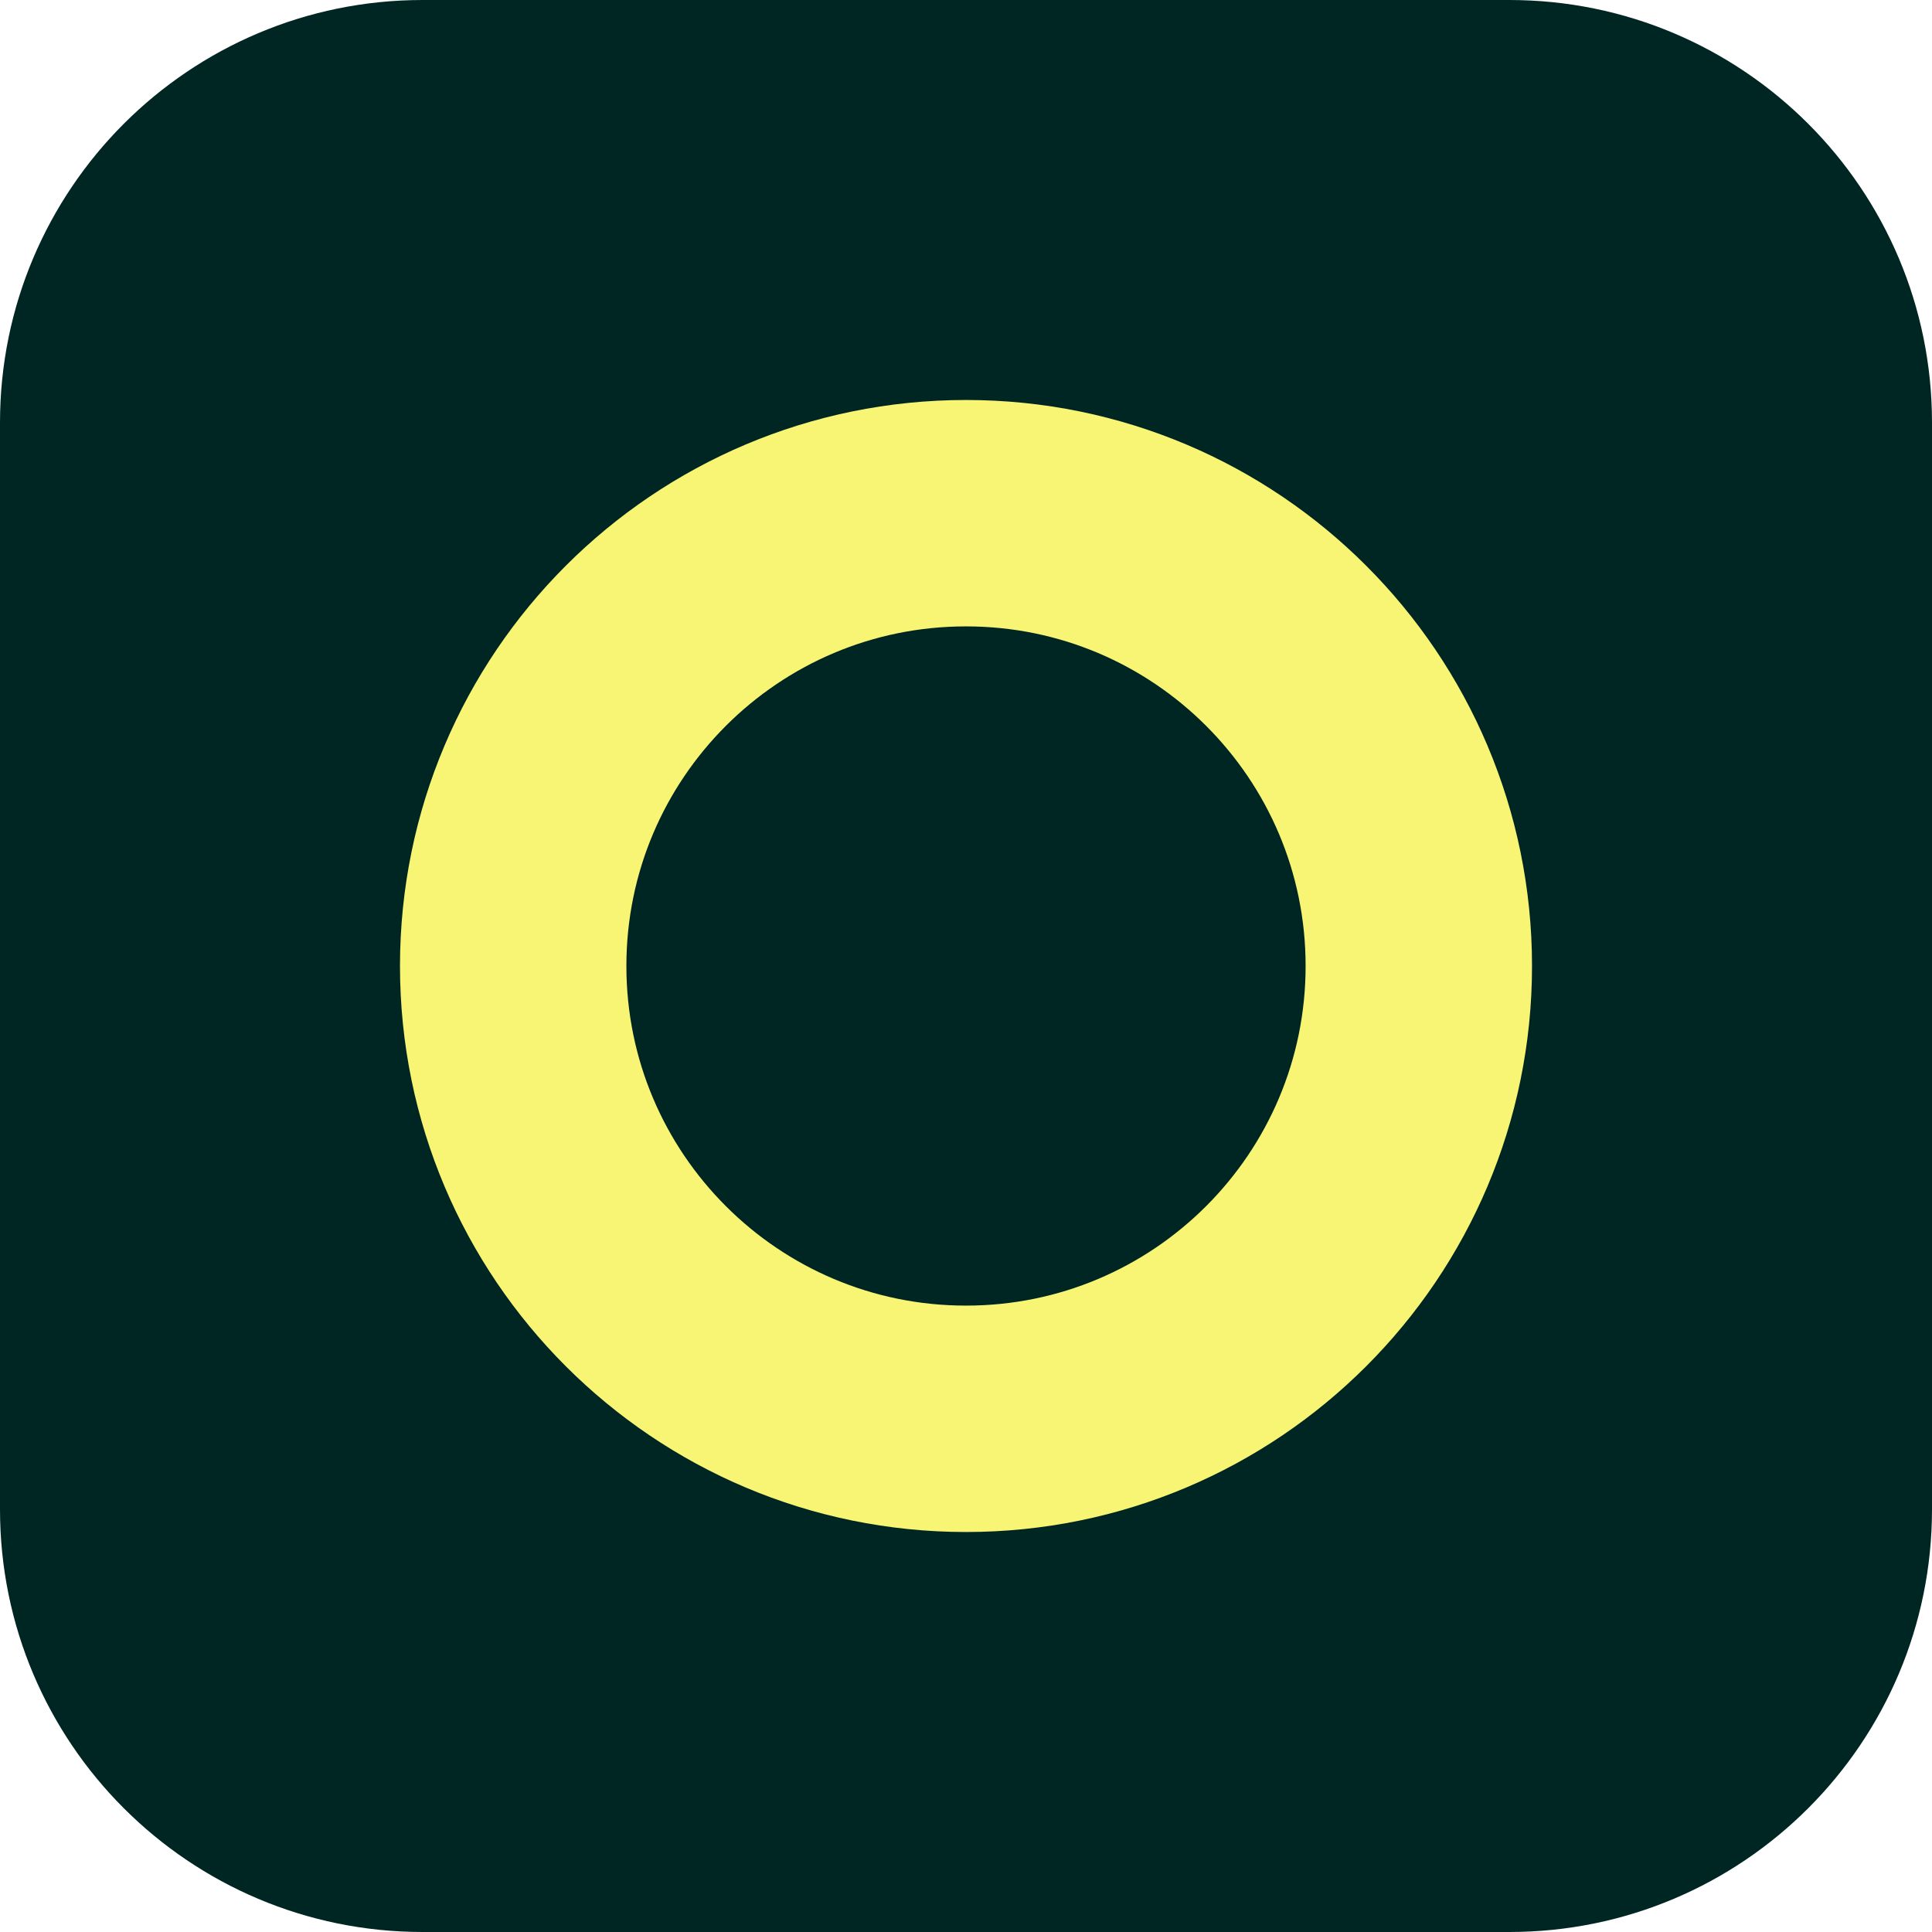
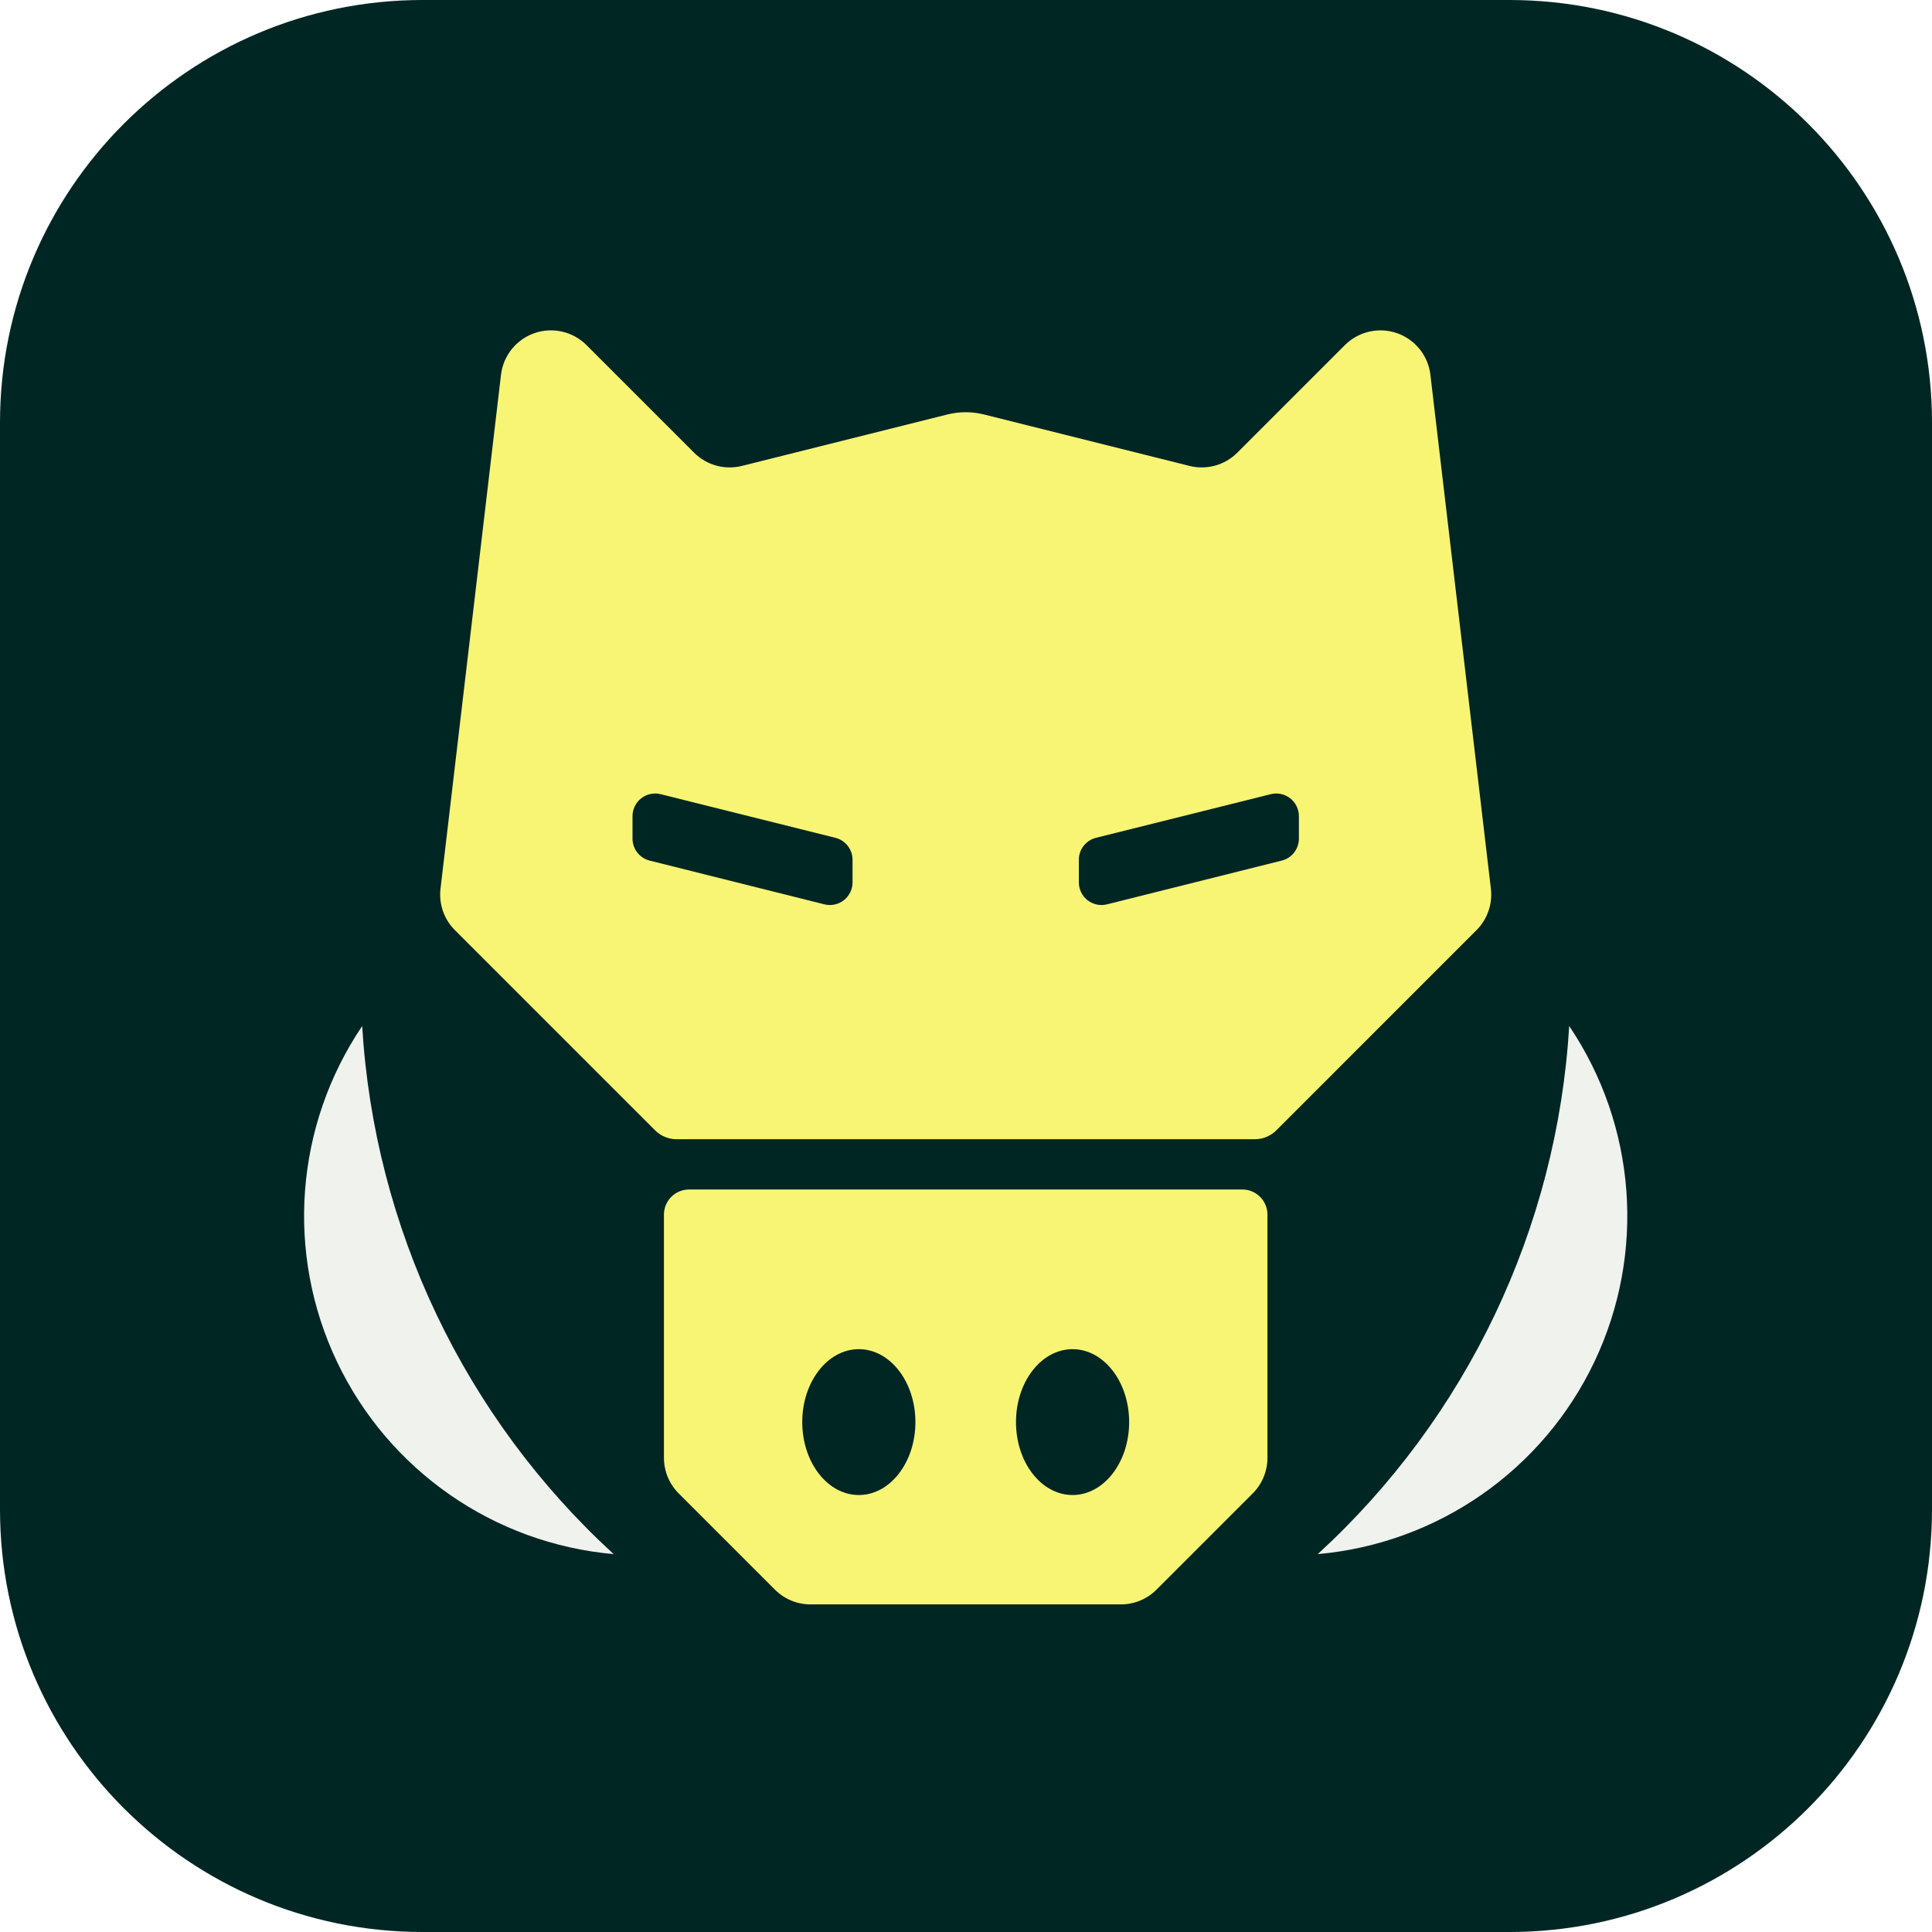
<svg xmlns="http://www.w3.org/2000/svg" viewBox="0 0 128 128" role="img" aria-label="Oswald Solutions">
  <rect width="128" height="128" rx="28" fill="#002624" />
-   <circle cx="64" cy="64" r="30" fill="none" stroke="#f8f574" stroke-width="15" />
+   <g transform="translate(14 13) scale(0.833)">
+     <path fill-rule="evenodd" fill="#F8F574" d="M61.46 17.36A6 6 0 0 0 58.54 17.36L42.2 21.45A4 4 0 0 1 38.4 20.4L29.84 11.84A4 4 0 0 0 23.04 14.2L18.23 55.07A4 4 0 0 0 19.37 58.37L35.3 74.3A2.4 2.4 0 0 0 36.99 75L83.01 75A2.4 2.4 0 0 0 84.7 74.3L100.63 58.37A4 4 0 0 0 101.77 55.07L96.96 14.2A4 4 0 0 0 90.16 11.84L81.6 20.4A4 4 0 0 1 77.8 21.45Z M33.5 49.31A1.8 1.8 0 0 1 35.74 47.56L49.64 51.03A1.8 1.8 0 0 1 51 52.78L51 54.57A1.8 1.8 0 0 1 48.76 56.32L34.86 52.84A1.8 1.8 0 0 1 33.5 51.09Z M86.5 51.09A1.8 1.8 0 0 1 85.14 52.84L71.24 56.32A1.8 1.8 0 0 1 69 54.57L69 52.78A1.8 1.8 0 0 1 70.36 51.03L84.26 47.56A1.8 1.8 0 0 1 86.5 49.31Z M60 79L38 79A2 2 0 0 0 36 81L36 100.34A4 4 0 0 0 37.17 103.17L44.83 110.83A4 4 0 0 0 47.66 112L72.34 112A4 4 0 0 0 75.17 110.83L82.83 103.17A4 4 0 0 0 84 100.34L84 81A2 2 0 0 0 82 79Z M47 97.5a4.5 5.8 0 1 0 9 0a4.5 5.8 0 1 0 -9 0Z M64 97.5a4.5 5.8 0 1 0 9 0a4.5 5.8 0 1 0 -9 0Z" />
+     <path fill="#F0F2ED" d="M32 108A27 27 0 0 1 12 66A62 62 0 0 0 32 108Z" />
+     <path fill="#F0F2ED" d="M88 108A27 27 0 0 0 108 66A62 62 0 0 1 88 108Z" />
+   </g>
</svg>
